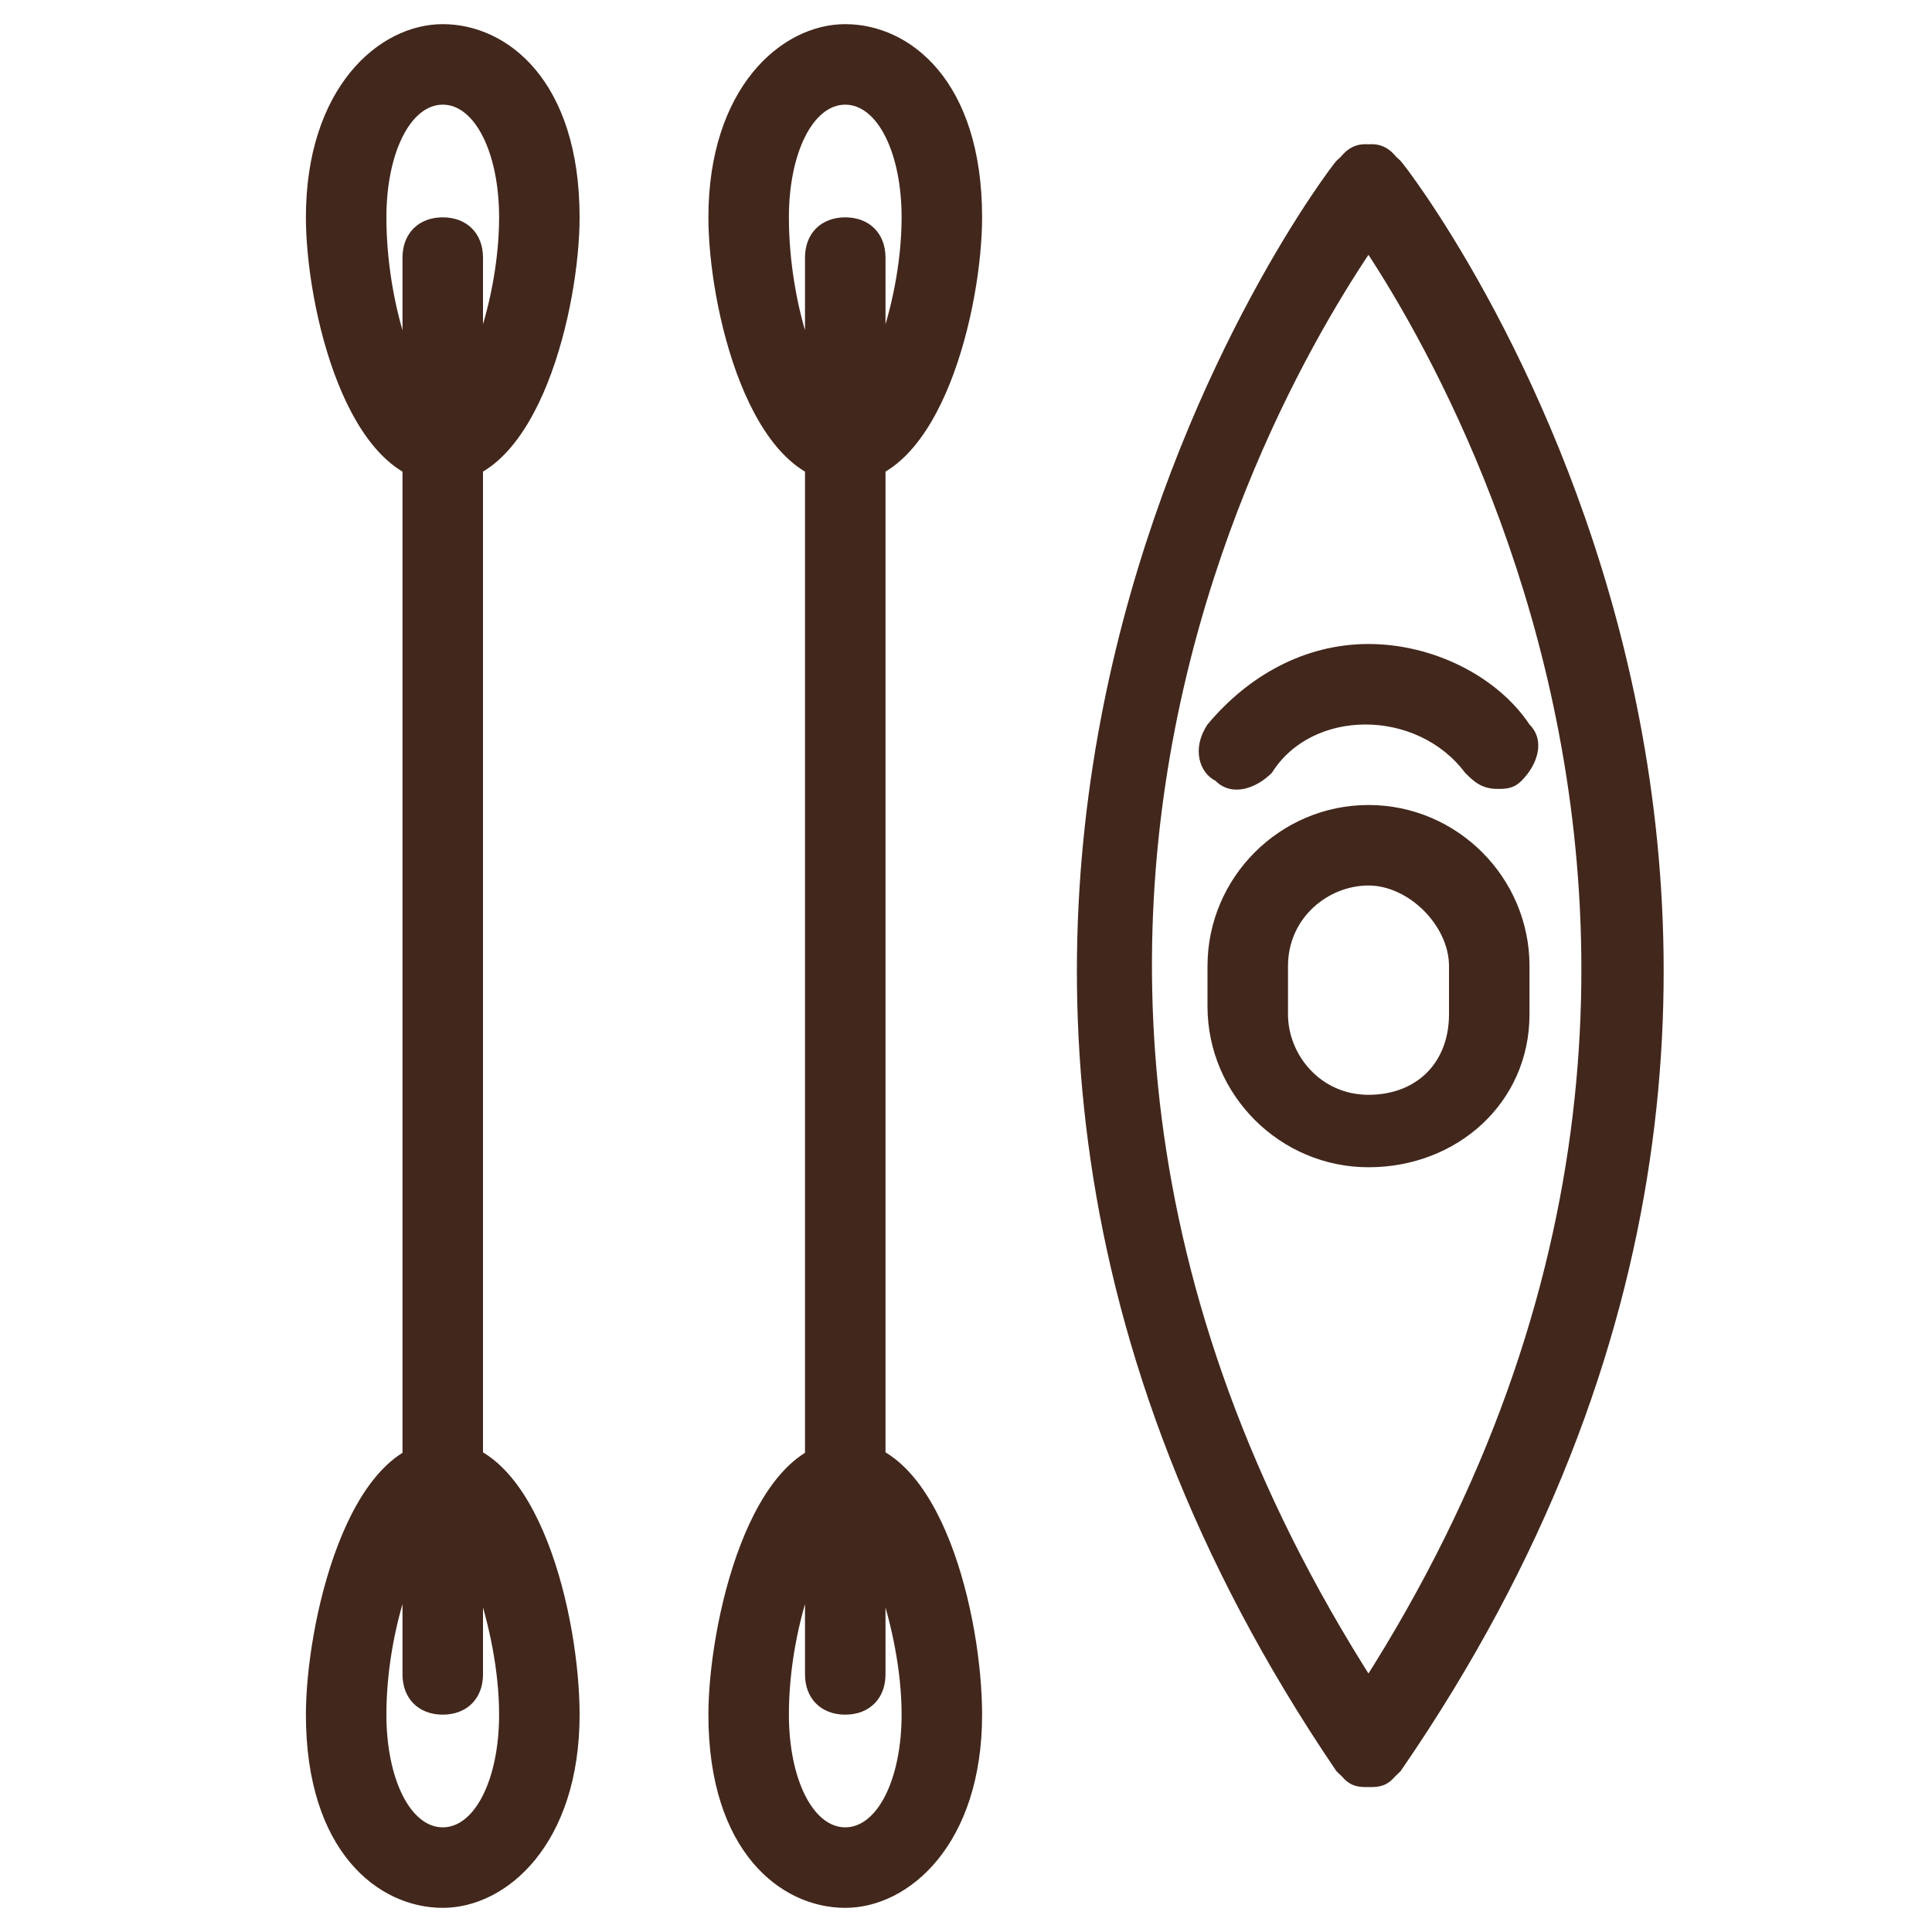
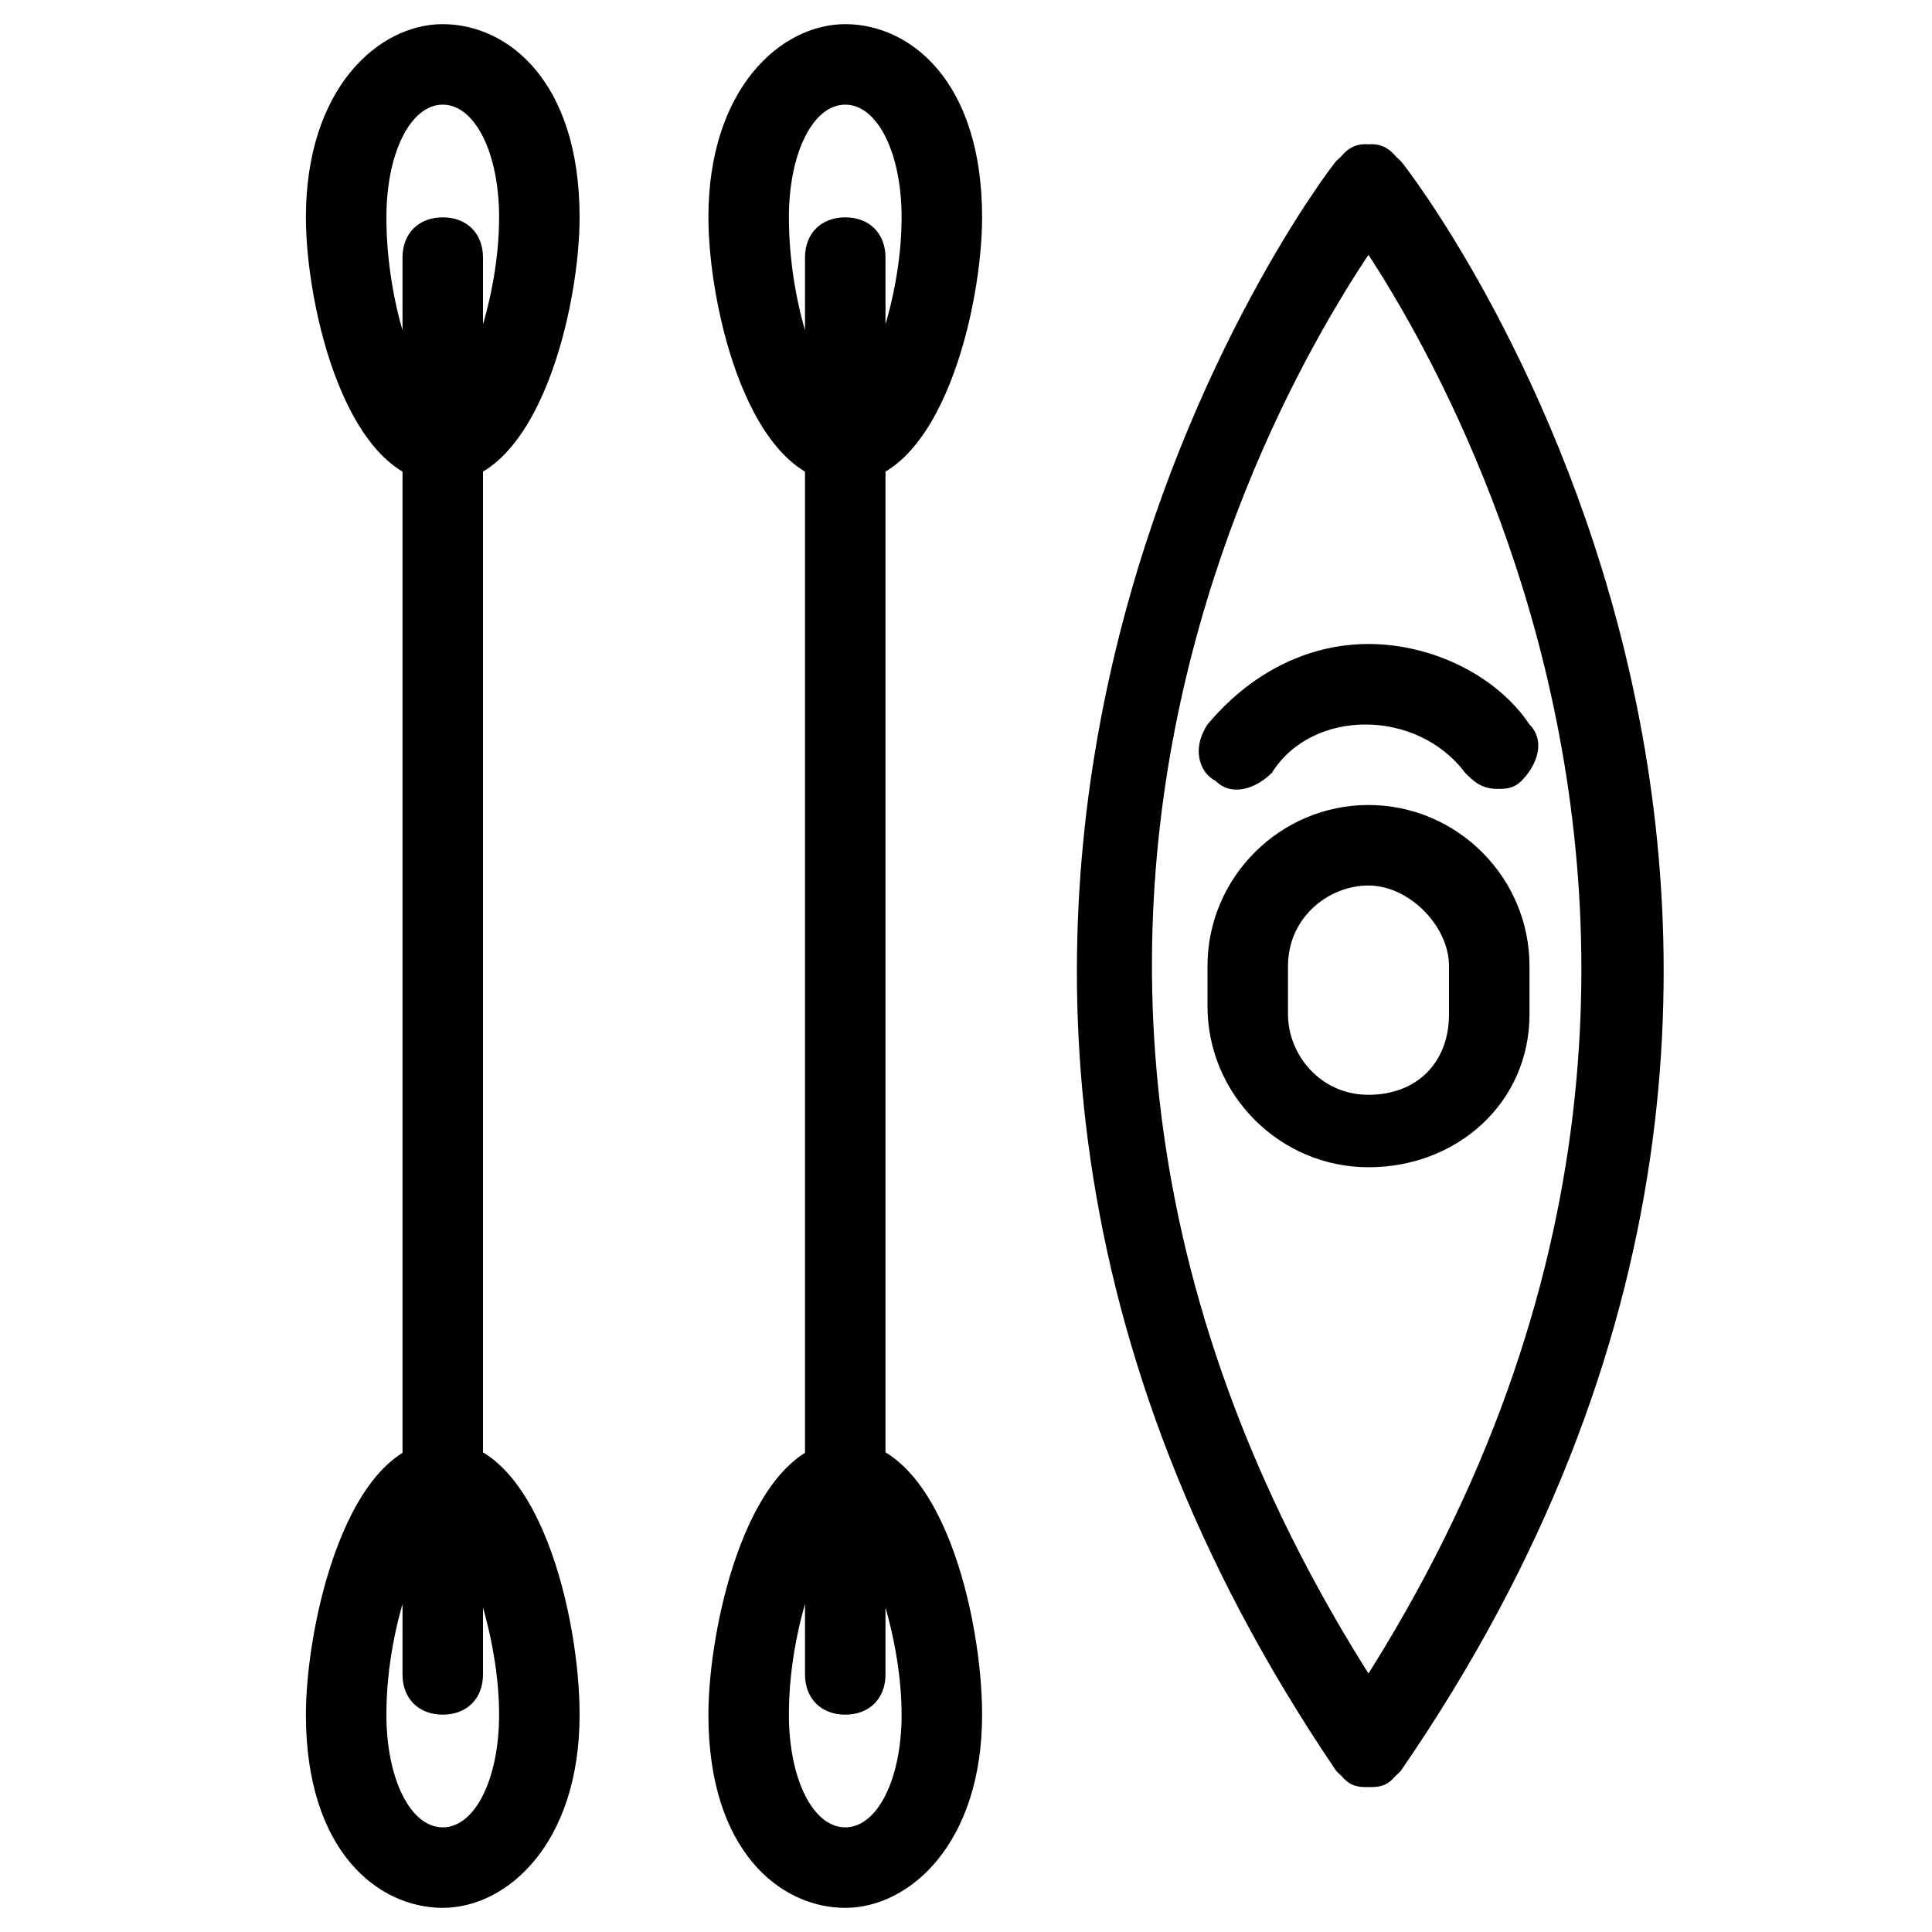
<svg xmlns="http://www.w3.org/2000/svg" class="icon" width="200px" height="200.00px" viewBox="0 0 1024 1024" version="1.1">
-   <path fill="#42271C" d="M448 1011.2c-34.133 0-72.533-29.867-72.533-102.4 0-46.933 21.333-145.067 72.533-145.067s72.533 93.867 72.533 145.067c0 68.267-38.4 102.4-72.533 102.4z m0-204.8c-8.533 4.267-29.867 51.2-29.867 102.4 0 34.133 12.8 59.733 29.867 59.733s29.867-25.6 29.867-59.733c0-46.933-21.333-98.133-29.867-102.4zM448 256C396.8 256 375.467 162.133 375.467 115.2c0-68.267 38.4-102.4 72.533-102.4s72.533 29.867 72.533 102.4c0 46.933-21.333 140.8-72.533 140.8z m0-200.533c-17.067 0-29.867 25.6-29.867 59.733 0 46.933 17.067 93.867 29.867 98.133 12.8-8.533 29.867-55.467 29.867-98.133 0-34.133-12.8-59.733-29.867-59.733zM448 908.8c-12.8 0-21.333-8.533-21.333-21.333V136.533c0-12.8 8.533-21.333 21.333-21.333s21.333 8.533 21.333 21.333v750.933c0 12.8-8.533 21.333-21.333 21.333zM234.667 1011.2c-34.133 0-72.533-29.867-72.533-102.4 0-46.933 21.333-145.067 72.533-145.067s72.533 93.867 72.533 145.067c0 68.267-38.4 102.4-72.533 102.4z m0-204.8c-8.533 4.267-29.867 51.2-29.867 102.4 0 34.133 12.8 59.733 29.867 59.733s29.867-25.6 29.867-59.733c0-46.933-21.333-98.133-29.867-102.4zM234.667 256C183.467 256 162.133 162.133 162.133 115.2c0-68.267 38.4-102.4 72.533-102.4 34.133 0 72.533 29.867 72.533 102.4C307.2 162.133 285.867 256 234.667 256z m0-200.533c-17.067 0-29.867 25.6-29.867 59.733 0 46.933 17.067 93.867 29.867 98.133 12.8-8.533 29.867-55.467 29.867-98.133 0-34.133-12.8-59.733-29.867-59.733zM234.667 908.8c-12.8 0-21.333-8.533-21.333-21.333V136.533c0-12.8 8.533-21.333 21.333-21.333s21.333 8.533 21.333 21.333v750.933c0 12.8-8.533 21.333-21.333 21.333zM725.333 947.2c-4.267 0-8.533 0-12.8-4.267-8.533-8.533-12.8-21.333-4.267-29.867 290.133-426.667 4.267-797.867 0-802.133-8.533-8.533-4.267-21.333 4.267-29.867 8.533-8.533 21.333-4.267 29.867 4.267 4.267 4.267 311.467 401.067 0 853.333-4.267 4.267-8.533 8.533-17.067 8.533zM725.333 947.2c-8.533 0-12.8-4.267-17.067-8.533-307.2-452.267-4.267-849.067 0-853.333 8.533-8.533 21.333-12.8 29.867-4.267 8.533 8.533 12.8 21.333 4.267 29.867-12.8 17.067-290.133 375.467 0 802.133 8.533 8.533 4.267 21.333-4.267 29.867-4.267 4.267-8.533 4.267-12.8 4.267zM725.333 618.667c-46.933 0-85.333-38.4-85.333-85.333V512c0-46.933 38.4-85.333 85.333-85.333s85.333 38.4 85.333 85.333v25.6c0 46.933-38.4 81.067-85.333 81.067z m0-149.333c-21.333 0-42.667 17.067-42.667 42.667v25.6c0 21.333 17.067 42.667 42.667 42.667s42.667-17.067 42.667-42.667V512c0-21.333-21.333-42.667-42.667-42.667zM793.6 418.133c-8.533 0-12.8-4.267-17.067-8.533-25.6-34.133-81.067-34.133-102.4 0-8.533 8.533-21.333 12.8-29.867 4.267-8.533-4.267-12.8-17.067-4.267-29.867 21.333-25.6 51.2-42.667 85.333-42.667s68.267 17.067 85.333 42.667c8.533 8.533 4.267 21.333-4.267 29.867-4.267 4.267-8.533 4.267-12.8 4.267z" />
+   <path fill="currentColor" d="M448 1011.2c-34.133 0-72.533-29.867-72.533-102.4 0-46.933 21.333-145.067 72.533-145.067s72.533 93.867 72.533 145.067c0 68.267-38.4 102.4-72.533 102.4z m0-204.8c-8.533 4.267-29.867 51.2-29.867 102.4 0 34.133 12.8 59.733 29.867 59.733s29.867-25.6 29.867-59.733c0-46.933-21.333-98.133-29.867-102.4zM448 256C396.8 256 375.467 162.133 375.467 115.2c0-68.267 38.4-102.4 72.533-102.4s72.533 29.867 72.533 102.4c0 46.933-21.333 140.8-72.533 140.8z m0-200.533c-17.067 0-29.867 25.6-29.867 59.733 0 46.933 17.067 93.867 29.867 98.133 12.8-8.533 29.867-55.467 29.867-98.133 0-34.133-12.8-59.733-29.867-59.733zM448 908.8c-12.8 0-21.333-8.533-21.333-21.333V136.533c0-12.8 8.533-21.333 21.333-21.333s21.333 8.533 21.333 21.333v750.933c0 12.8-8.533 21.333-21.333 21.333zM234.667 1011.2c-34.133 0-72.533-29.867-72.533-102.4 0-46.933 21.333-145.067 72.533-145.067s72.533 93.867 72.533 145.067c0 68.267-38.4 102.4-72.533 102.4z m0-204.8c-8.533 4.267-29.867 51.2-29.867 102.4 0 34.133 12.8 59.733 29.867 59.733s29.867-25.6 29.867-59.733c0-46.933-21.333-98.133-29.867-102.4zM234.667 256C183.467 256 162.133 162.133 162.133 115.2c0-68.267 38.4-102.4 72.533-102.4 34.133 0 72.533 29.867 72.533 102.4C307.2 162.133 285.867 256 234.667 256z m0-200.533c-17.067 0-29.867 25.6-29.867 59.733 0 46.933 17.067 93.867 29.867 98.133 12.8-8.533 29.867-55.467 29.867-98.133 0-34.133-12.8-59.733-29.867-59.733zM234.667 908.8c-12.8 0-21.333-8.533-21.333-21.333V136.533c0-12.8 8.533-21.333 21.333-21.333s21.333 8.533 21.333 21.333v750.933c0 12.8-8.533 21.333-21.333 21.333zM725.333 947.2c-4.267 0-8.533 0-12.8-4.267-8.533-8.533-12.8-21.333-4.267-29.867 290.133-426.667 4.267-797.867 0-802.133-8.533-8.533-4.267-21.333 4.267-29.867 8.533-8.533 21.333-4.267 29.867 4.267 4.267 4.267 311.467 401.067 0 853.333-4.267 4.267-8.533 8.533-17.067 8.533zM725.333 947.2c-8.533 0-12.8-4.267-17.067-8.533-307.2-452.267-4.267-849.067 0-853.333 8.533-8.533 21.333-12.8 29.867-4.267 8.533 8.533 12.8 21.333 4.267 29.867-12.8 17.067-290.133 375.467 0 802.133 8.533 8.533 4.267 21.333-4.267 29.867-4.267 4.267-8.533 4.267-12.8 4.267zM725.333 618.667c-46.933 0-85.333-38.4-85.333-85.333V512c0-46.933 38.4-85.333 85.333-85.333s85.333 38.4 85.333 85.333v25.6c0 46.933-38.4 81.067-85.333 81.067z m0-149.333c-21.333 0-42.667 17.067-42.667 42.667v25.6c0 21.333 17.067 42.667 42.667 42.667s42.667-17.067 42.667-42.667V512c0-21.333-21.333-42.667-42.667-42.667zM793.6 418.133c-8.533 0-12.8-4.267-17.067-8.533-25.6-34.133-81.067-34.133-102.4 0-8.533 8.533-21.333 12.8-29.867 4.267-8.533-4.267-12.8-17.067-4.267-29.867 21.333-25.6 51.2-42.667 85.333-42.667s68.267 17.067 85.333 42.667c8.533 8.533 4.267 21.333-4.267 29.867-4.267 4.267-8.533 4.267-12.8 4.267z" />
</svg>
